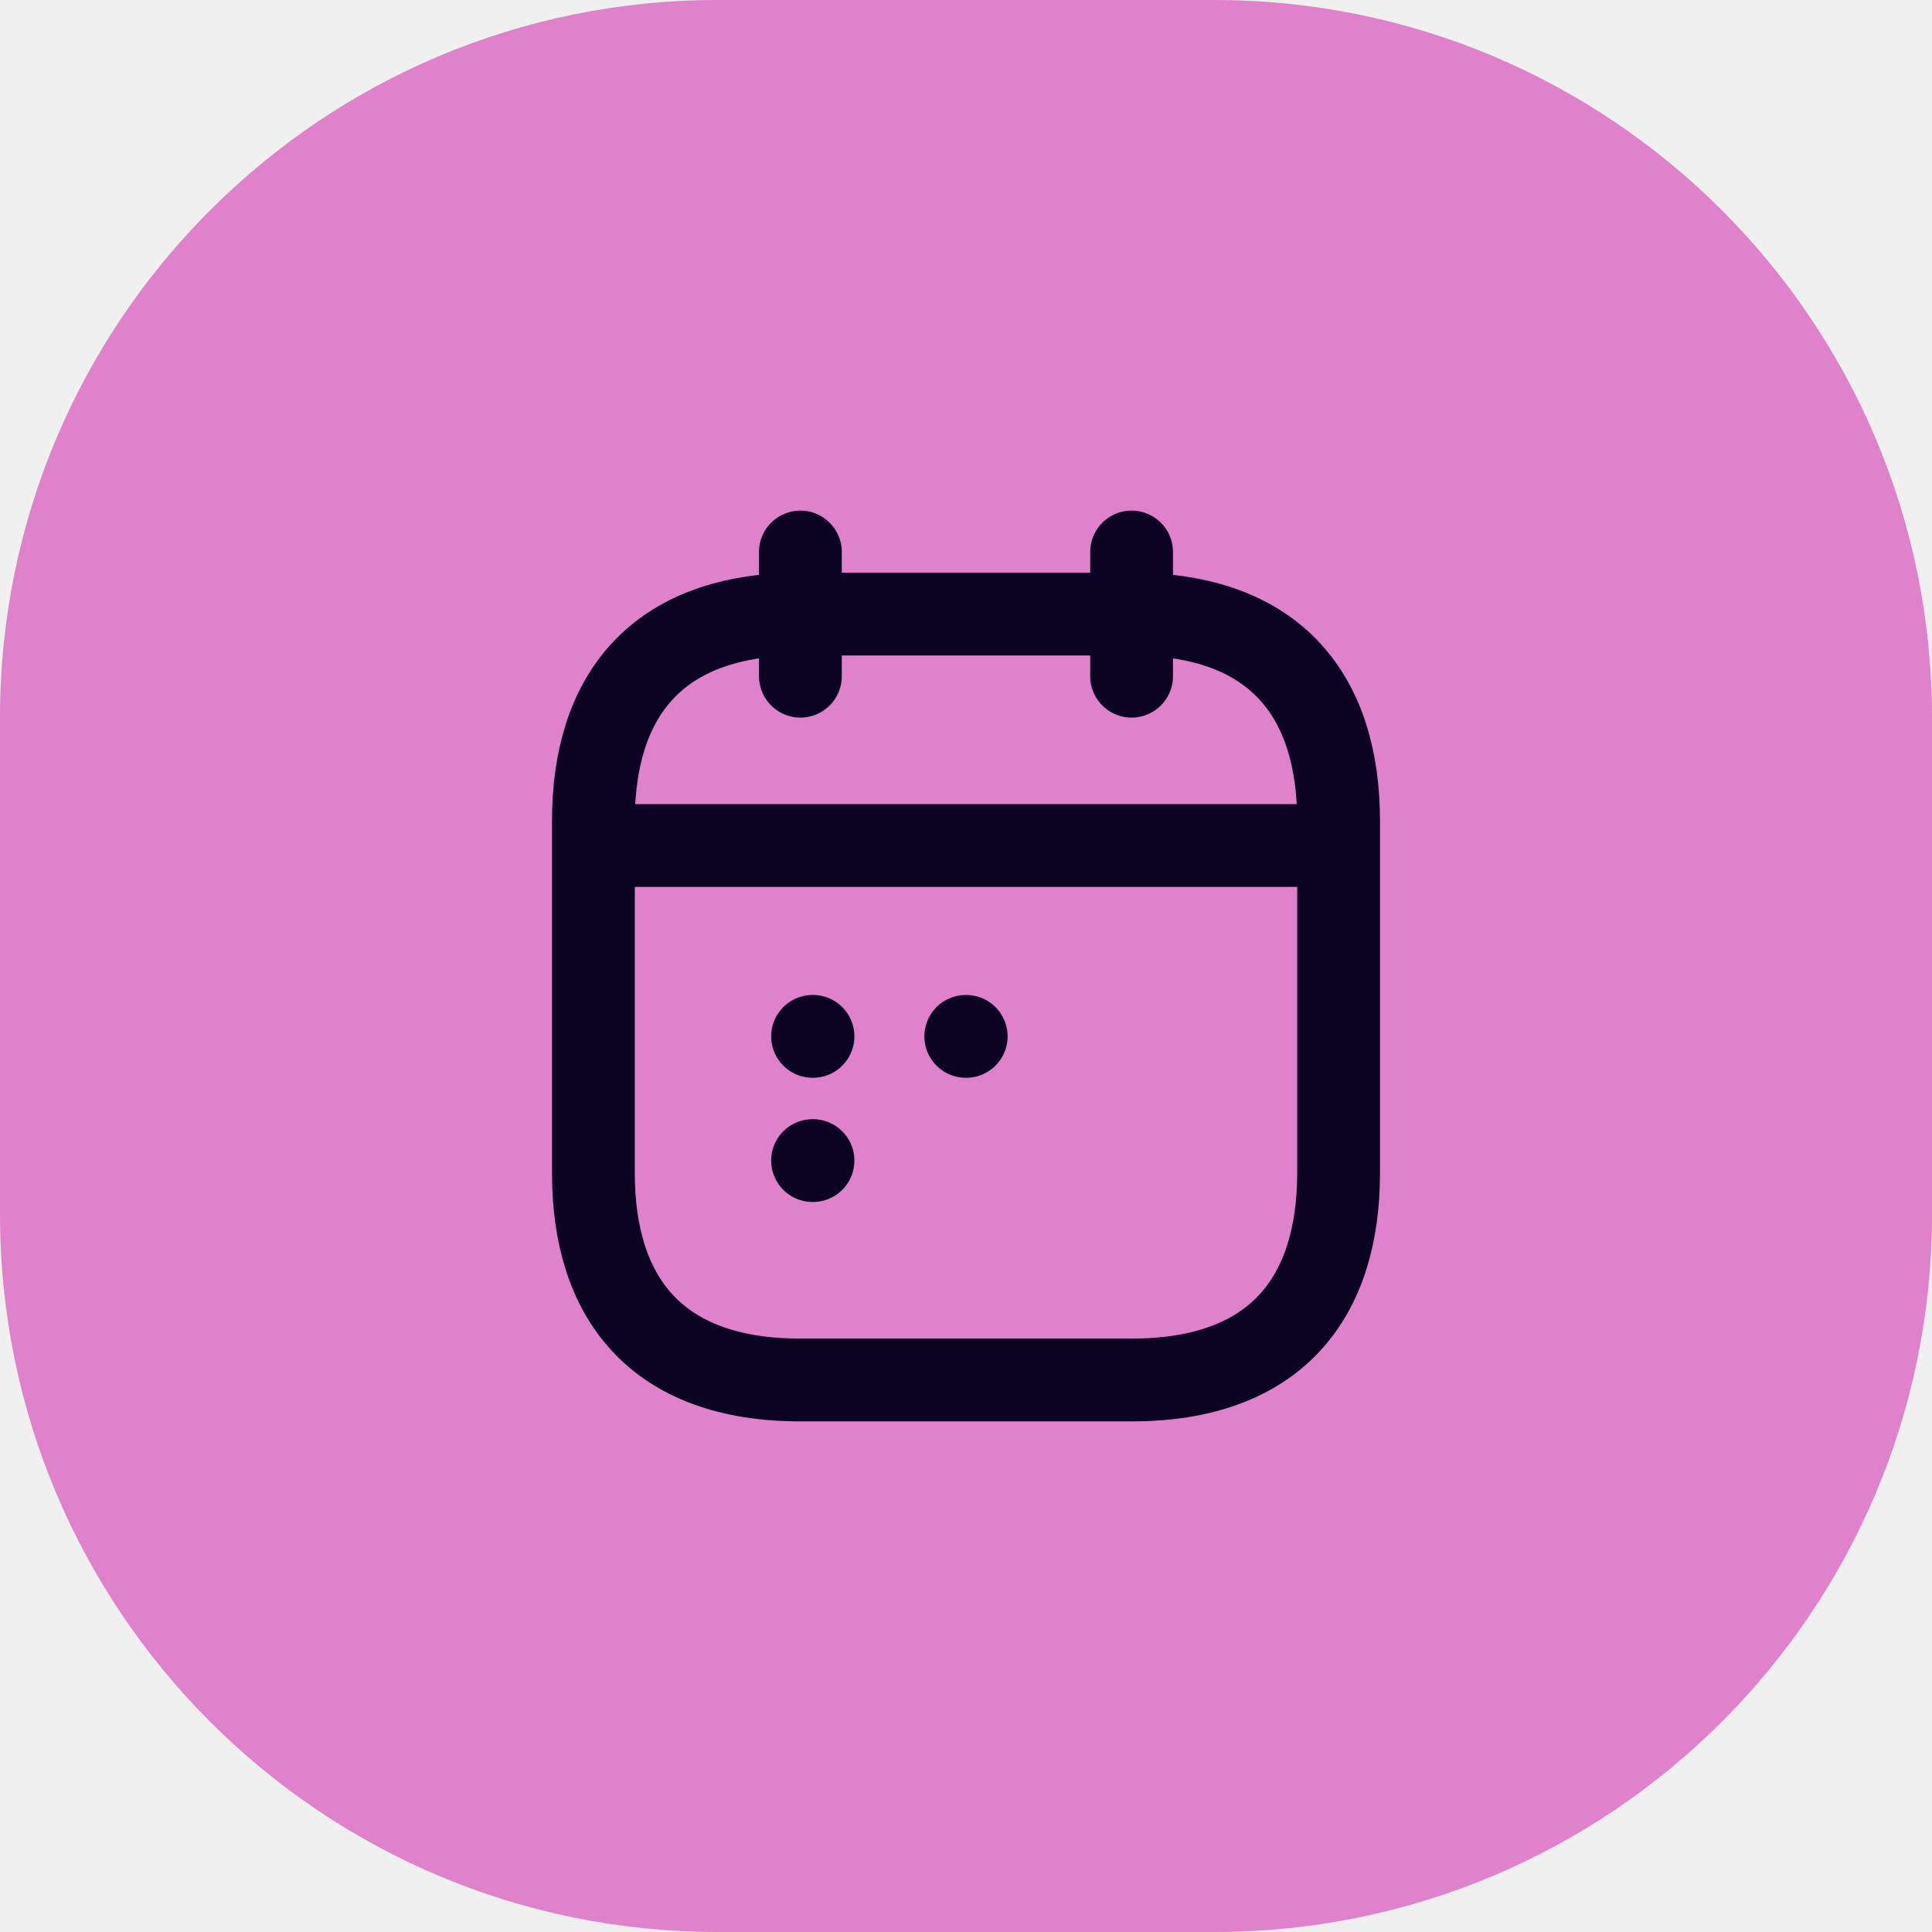
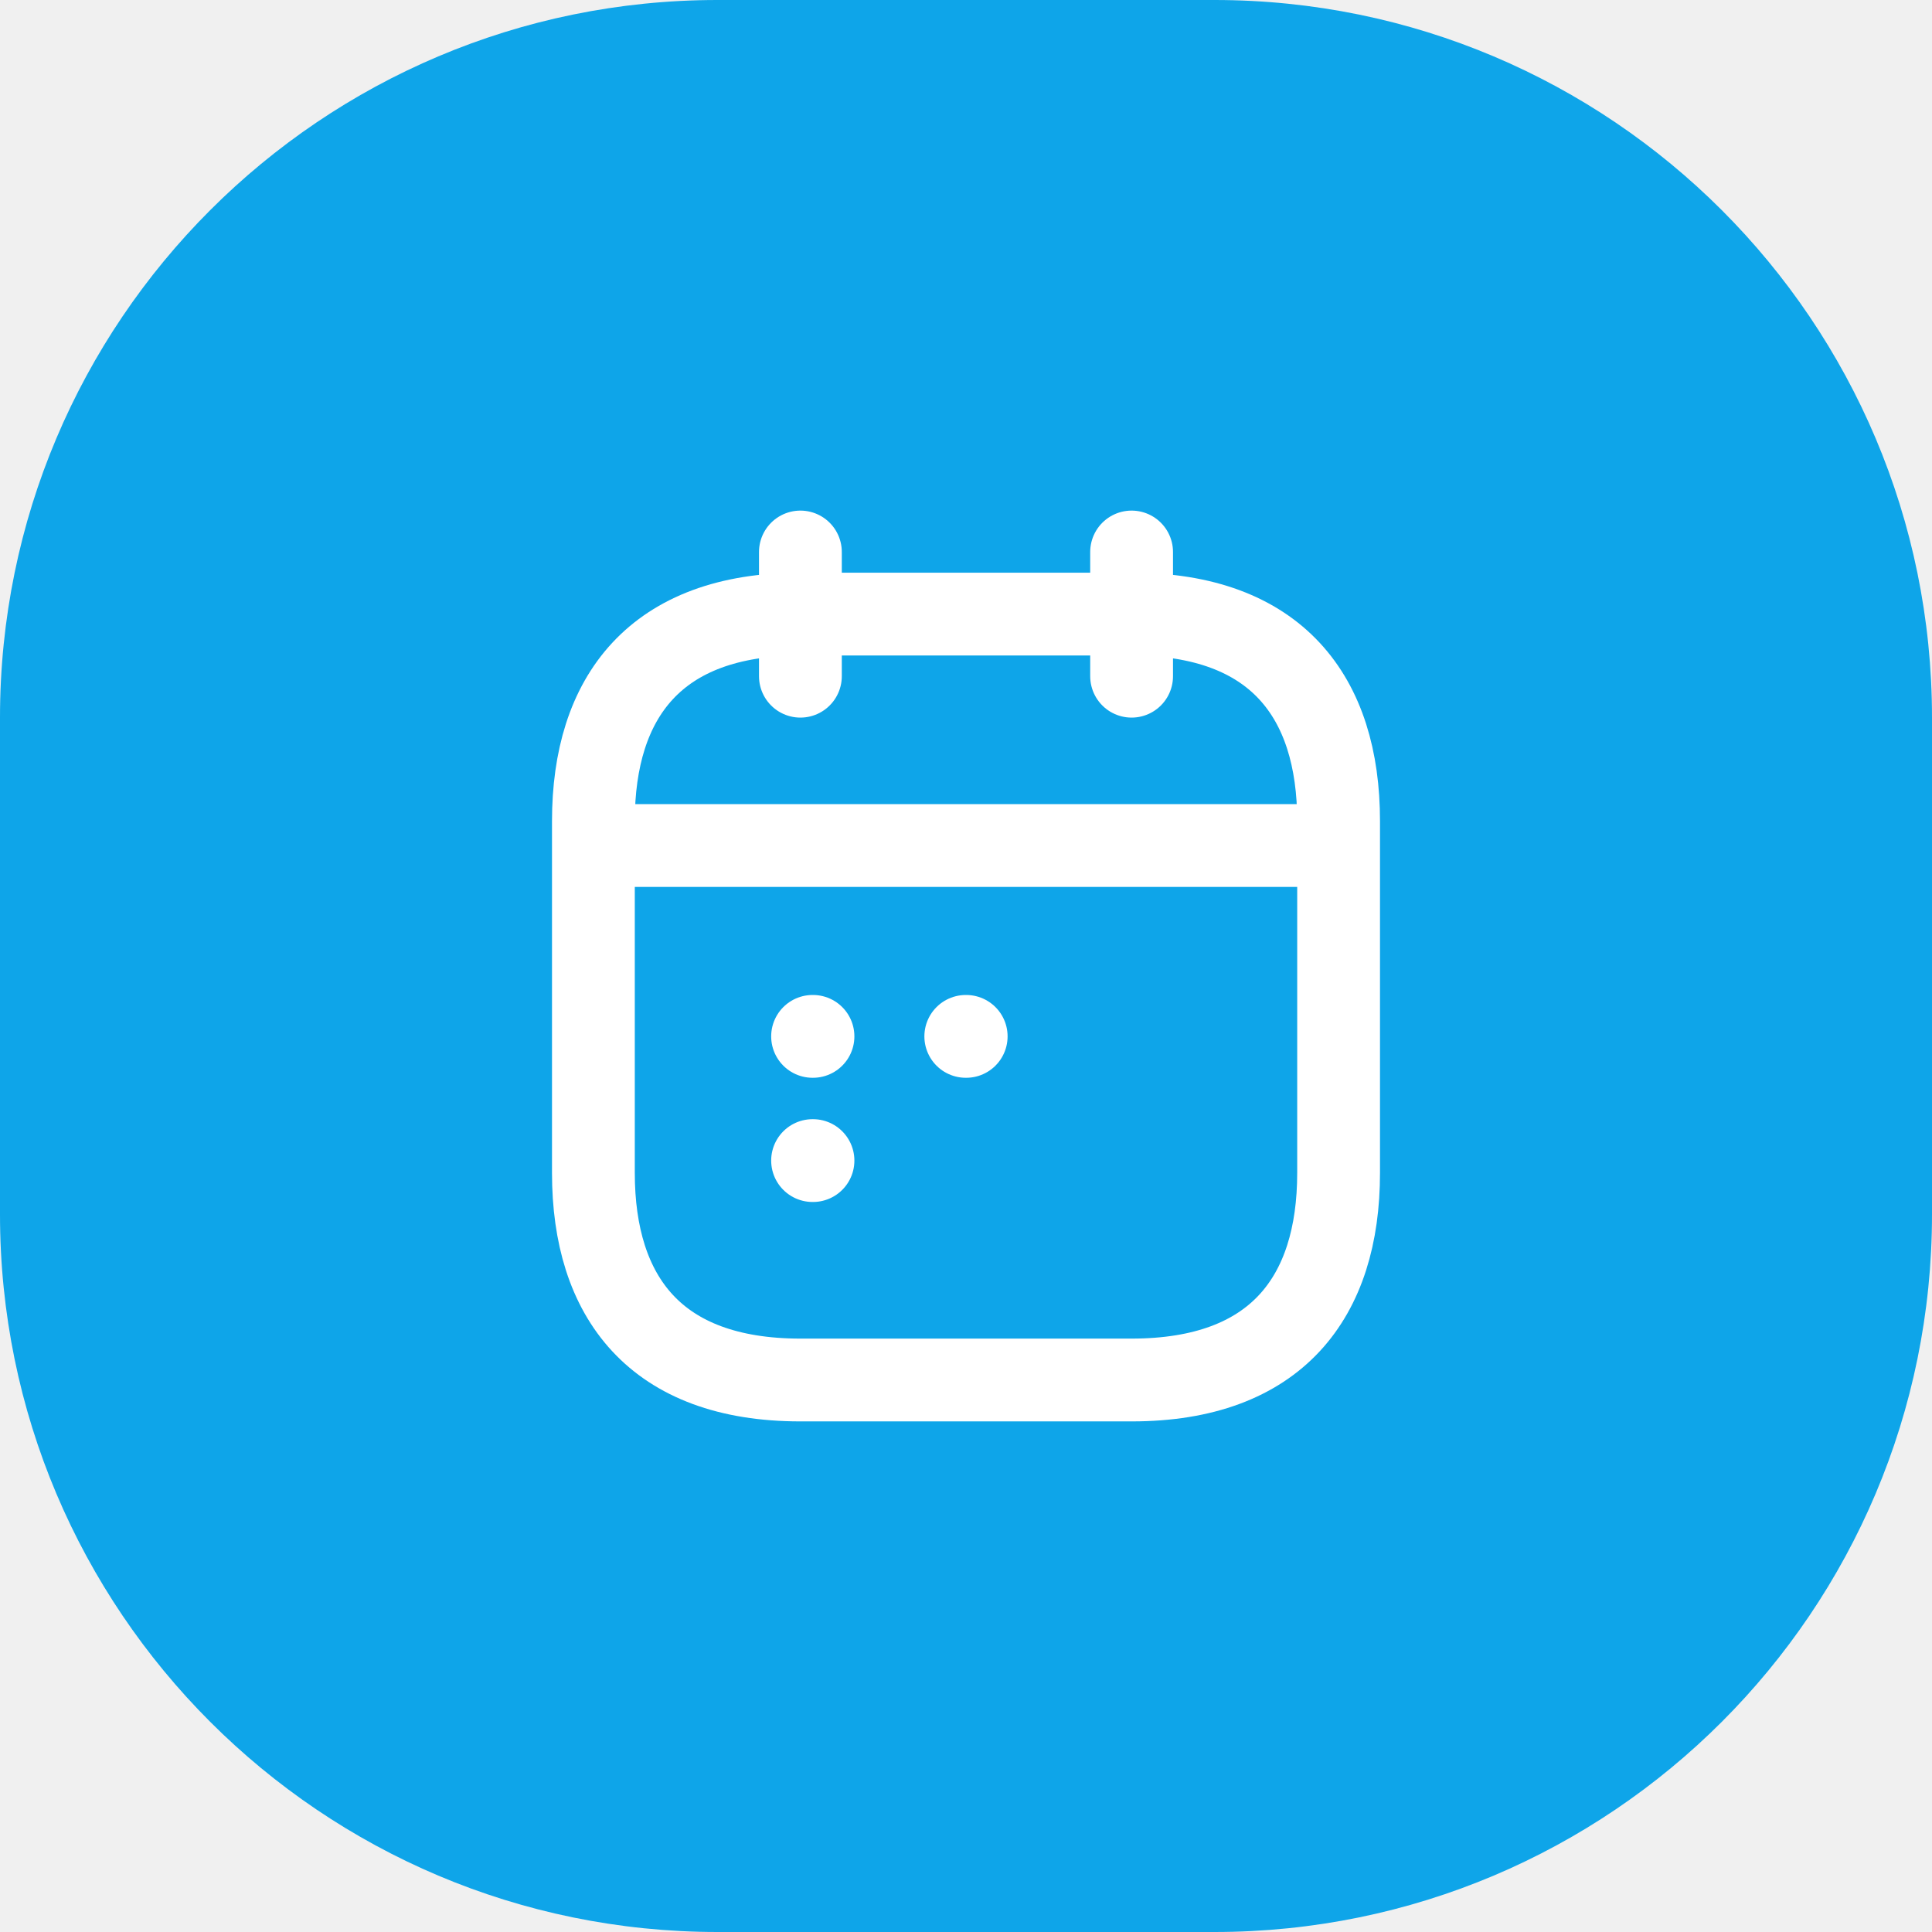
<svg xmlns="http://www.w3.org/2000/svg" width="70" height="70" viewBox="0 0 70 70" fill="none">
-   <rect width="70" height="70" rx="26" fill="#DF82CB" />
-   <path d="M29 20V24.5M41 20V24.5M22.25 30.635H47.75M48.5 29.75V42.5C48.5 47 46.25 50 41 50H29C23.75 50 21.5 47 21.5 42.5V29.75C21.5 25.25 23.75 22.25 29 22.25H41C46.25 22.25 48.5 25.25 48.5 29.75Z" stroke="#0D0322" stroke-width="3" stroke-miterlimit="10" stroke-linecap="round" stroke-linejoin="round" />
-   <path d="M34.992 37.55H35.007M29.441 37.55H29.456M29.441 42.05H29.456" stroke="#0D0322" stroke-width="3" stroke-linecap="round" stroke-linejoin="round" />
+   <rect width="70" height="70" rx="26" fill="#0ea5e9" />
+   <path d="M29 20V24.5M41 20V24.5M22.25 30.635H47.75M48.5 29.75V42.5C48.5 47 46.25 50 41 50H29C23.75 50 21.5 47 21.5 42.5V29.75C21.5 25.25 23.75 22.25 29 22.25H41C46.25 22.25 48.5 25.25 48.5 29.75Z" stroke="white" stroke-width="3" stroke-miterlimit="10" stroke-linecap="round" stroke-linejoin="round" />
+   <path d="M34.992 37.55H35.007M29.441 37.55H29.456M29.441 42.05H29.456" stroke="white" stroke-width="3" stroke-linecap="round" stroke-linejoin="round" />
</svg>
